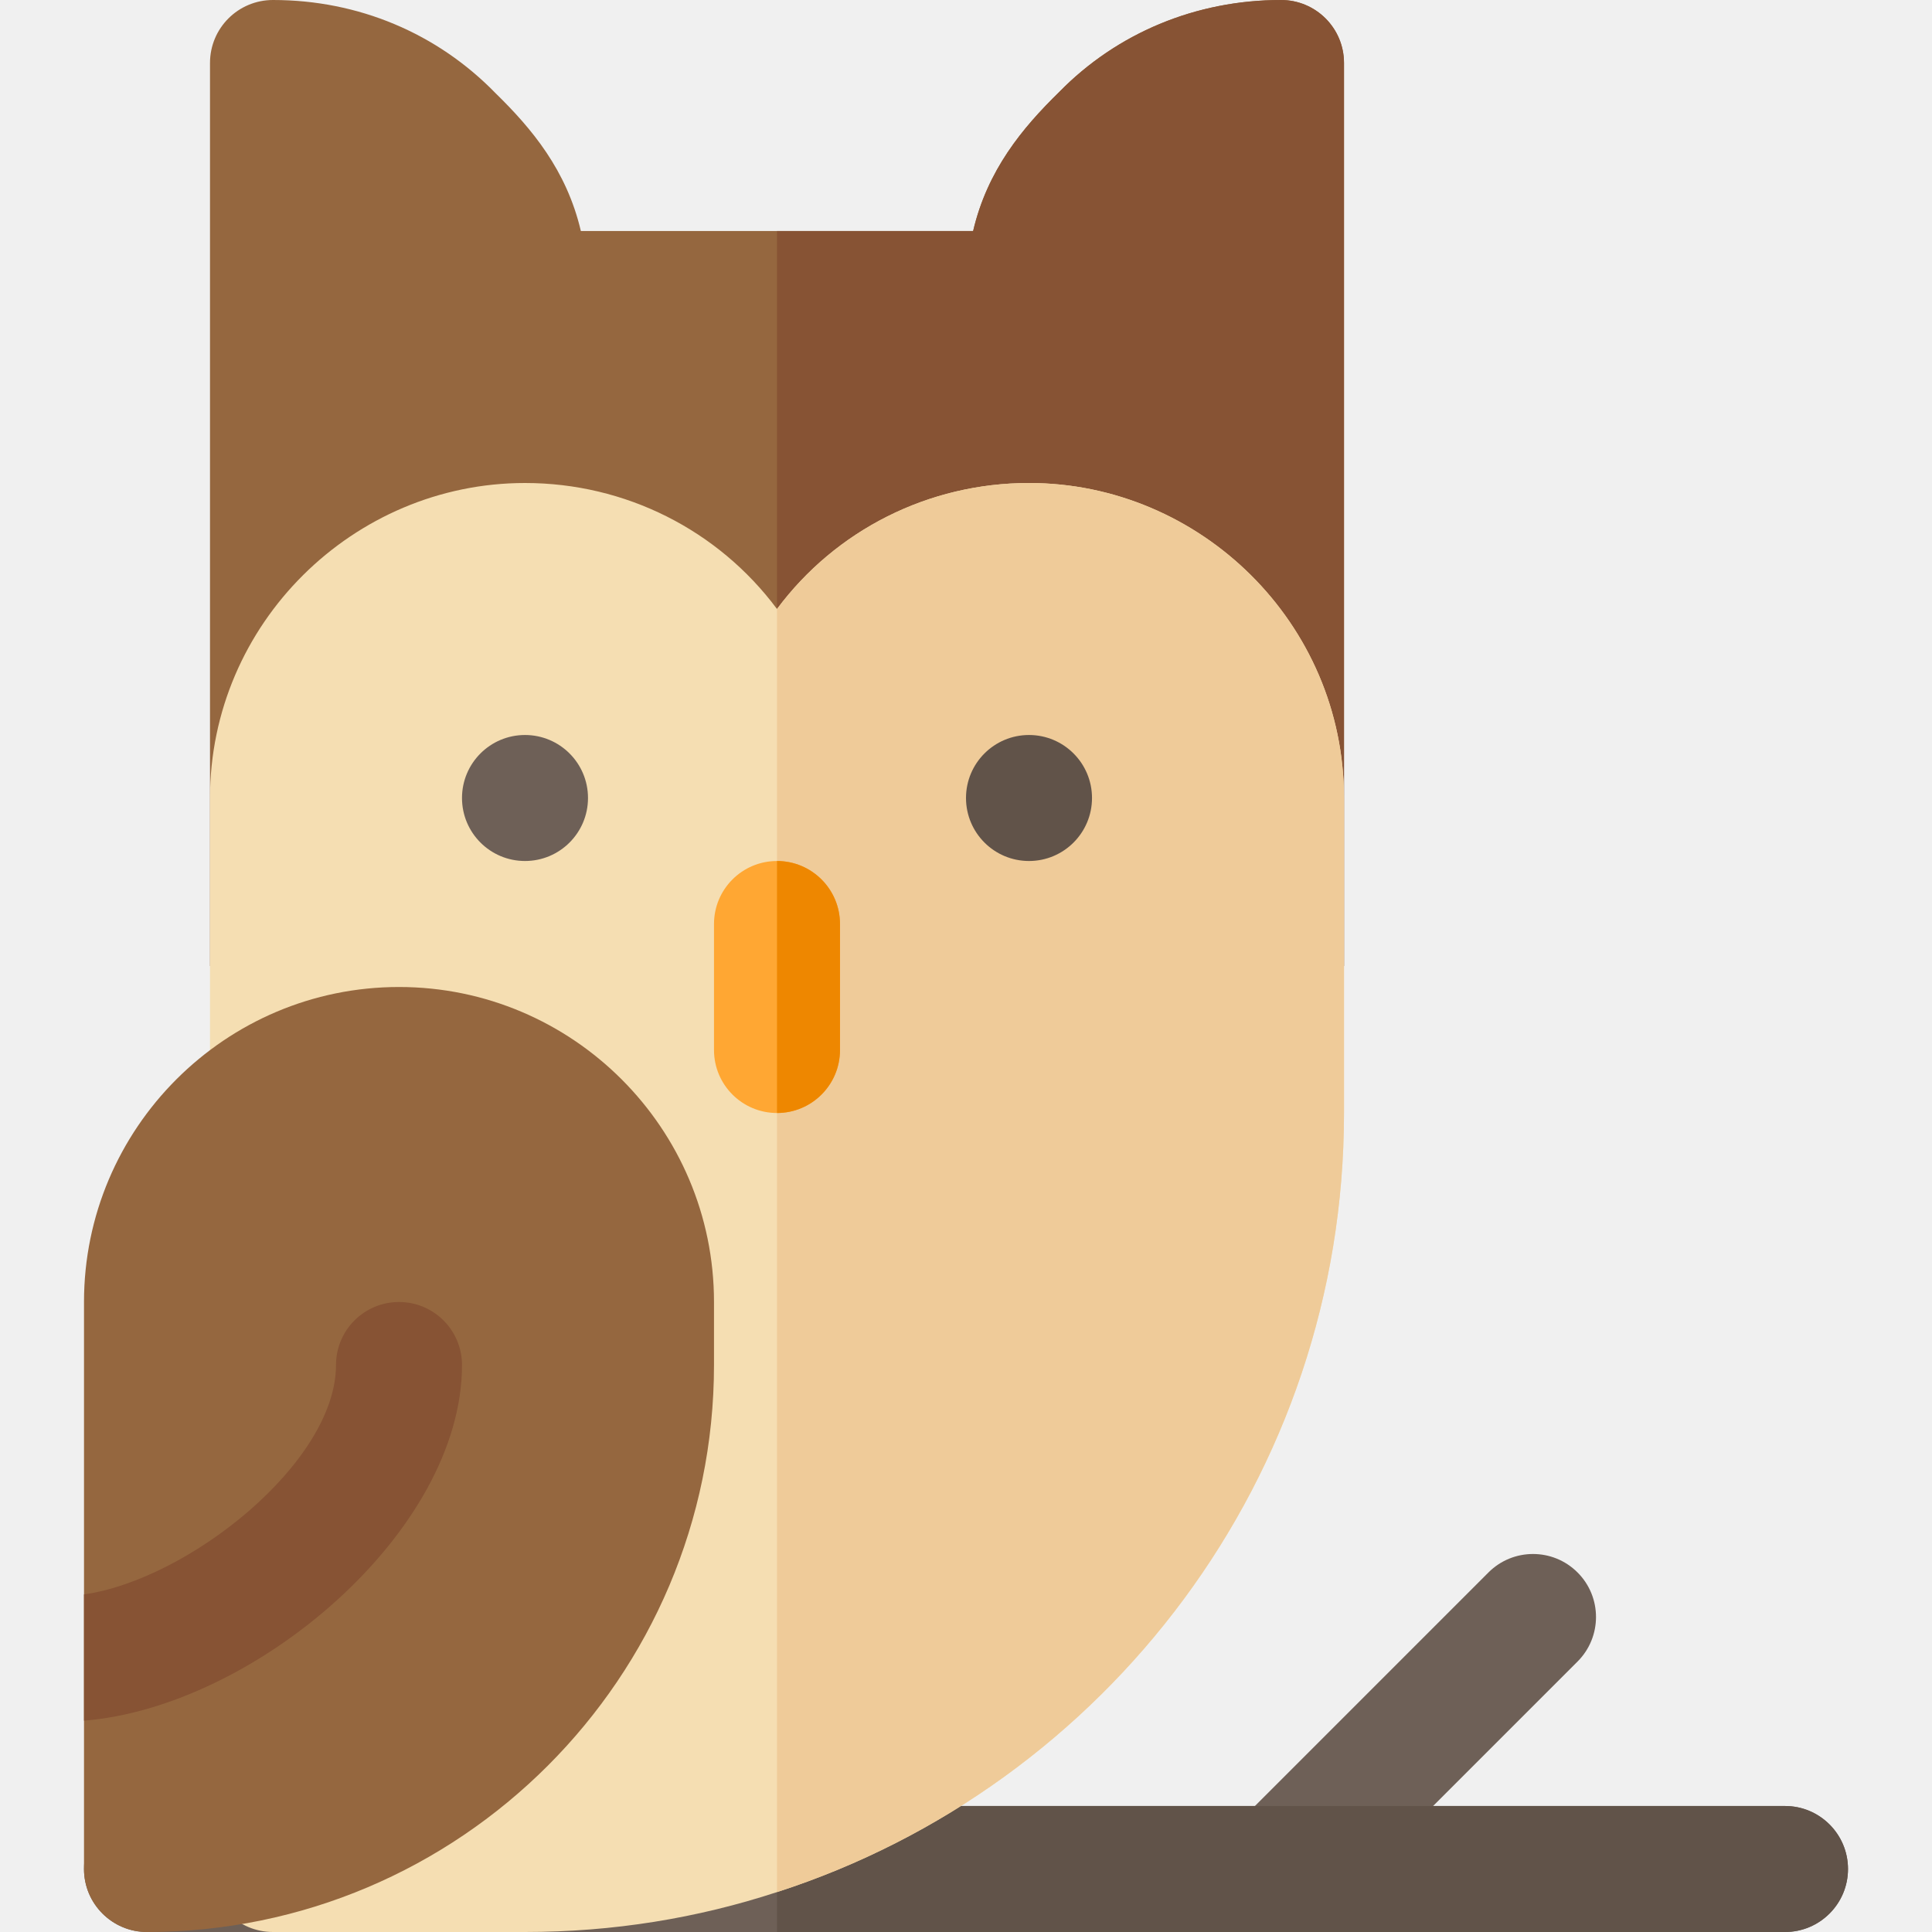
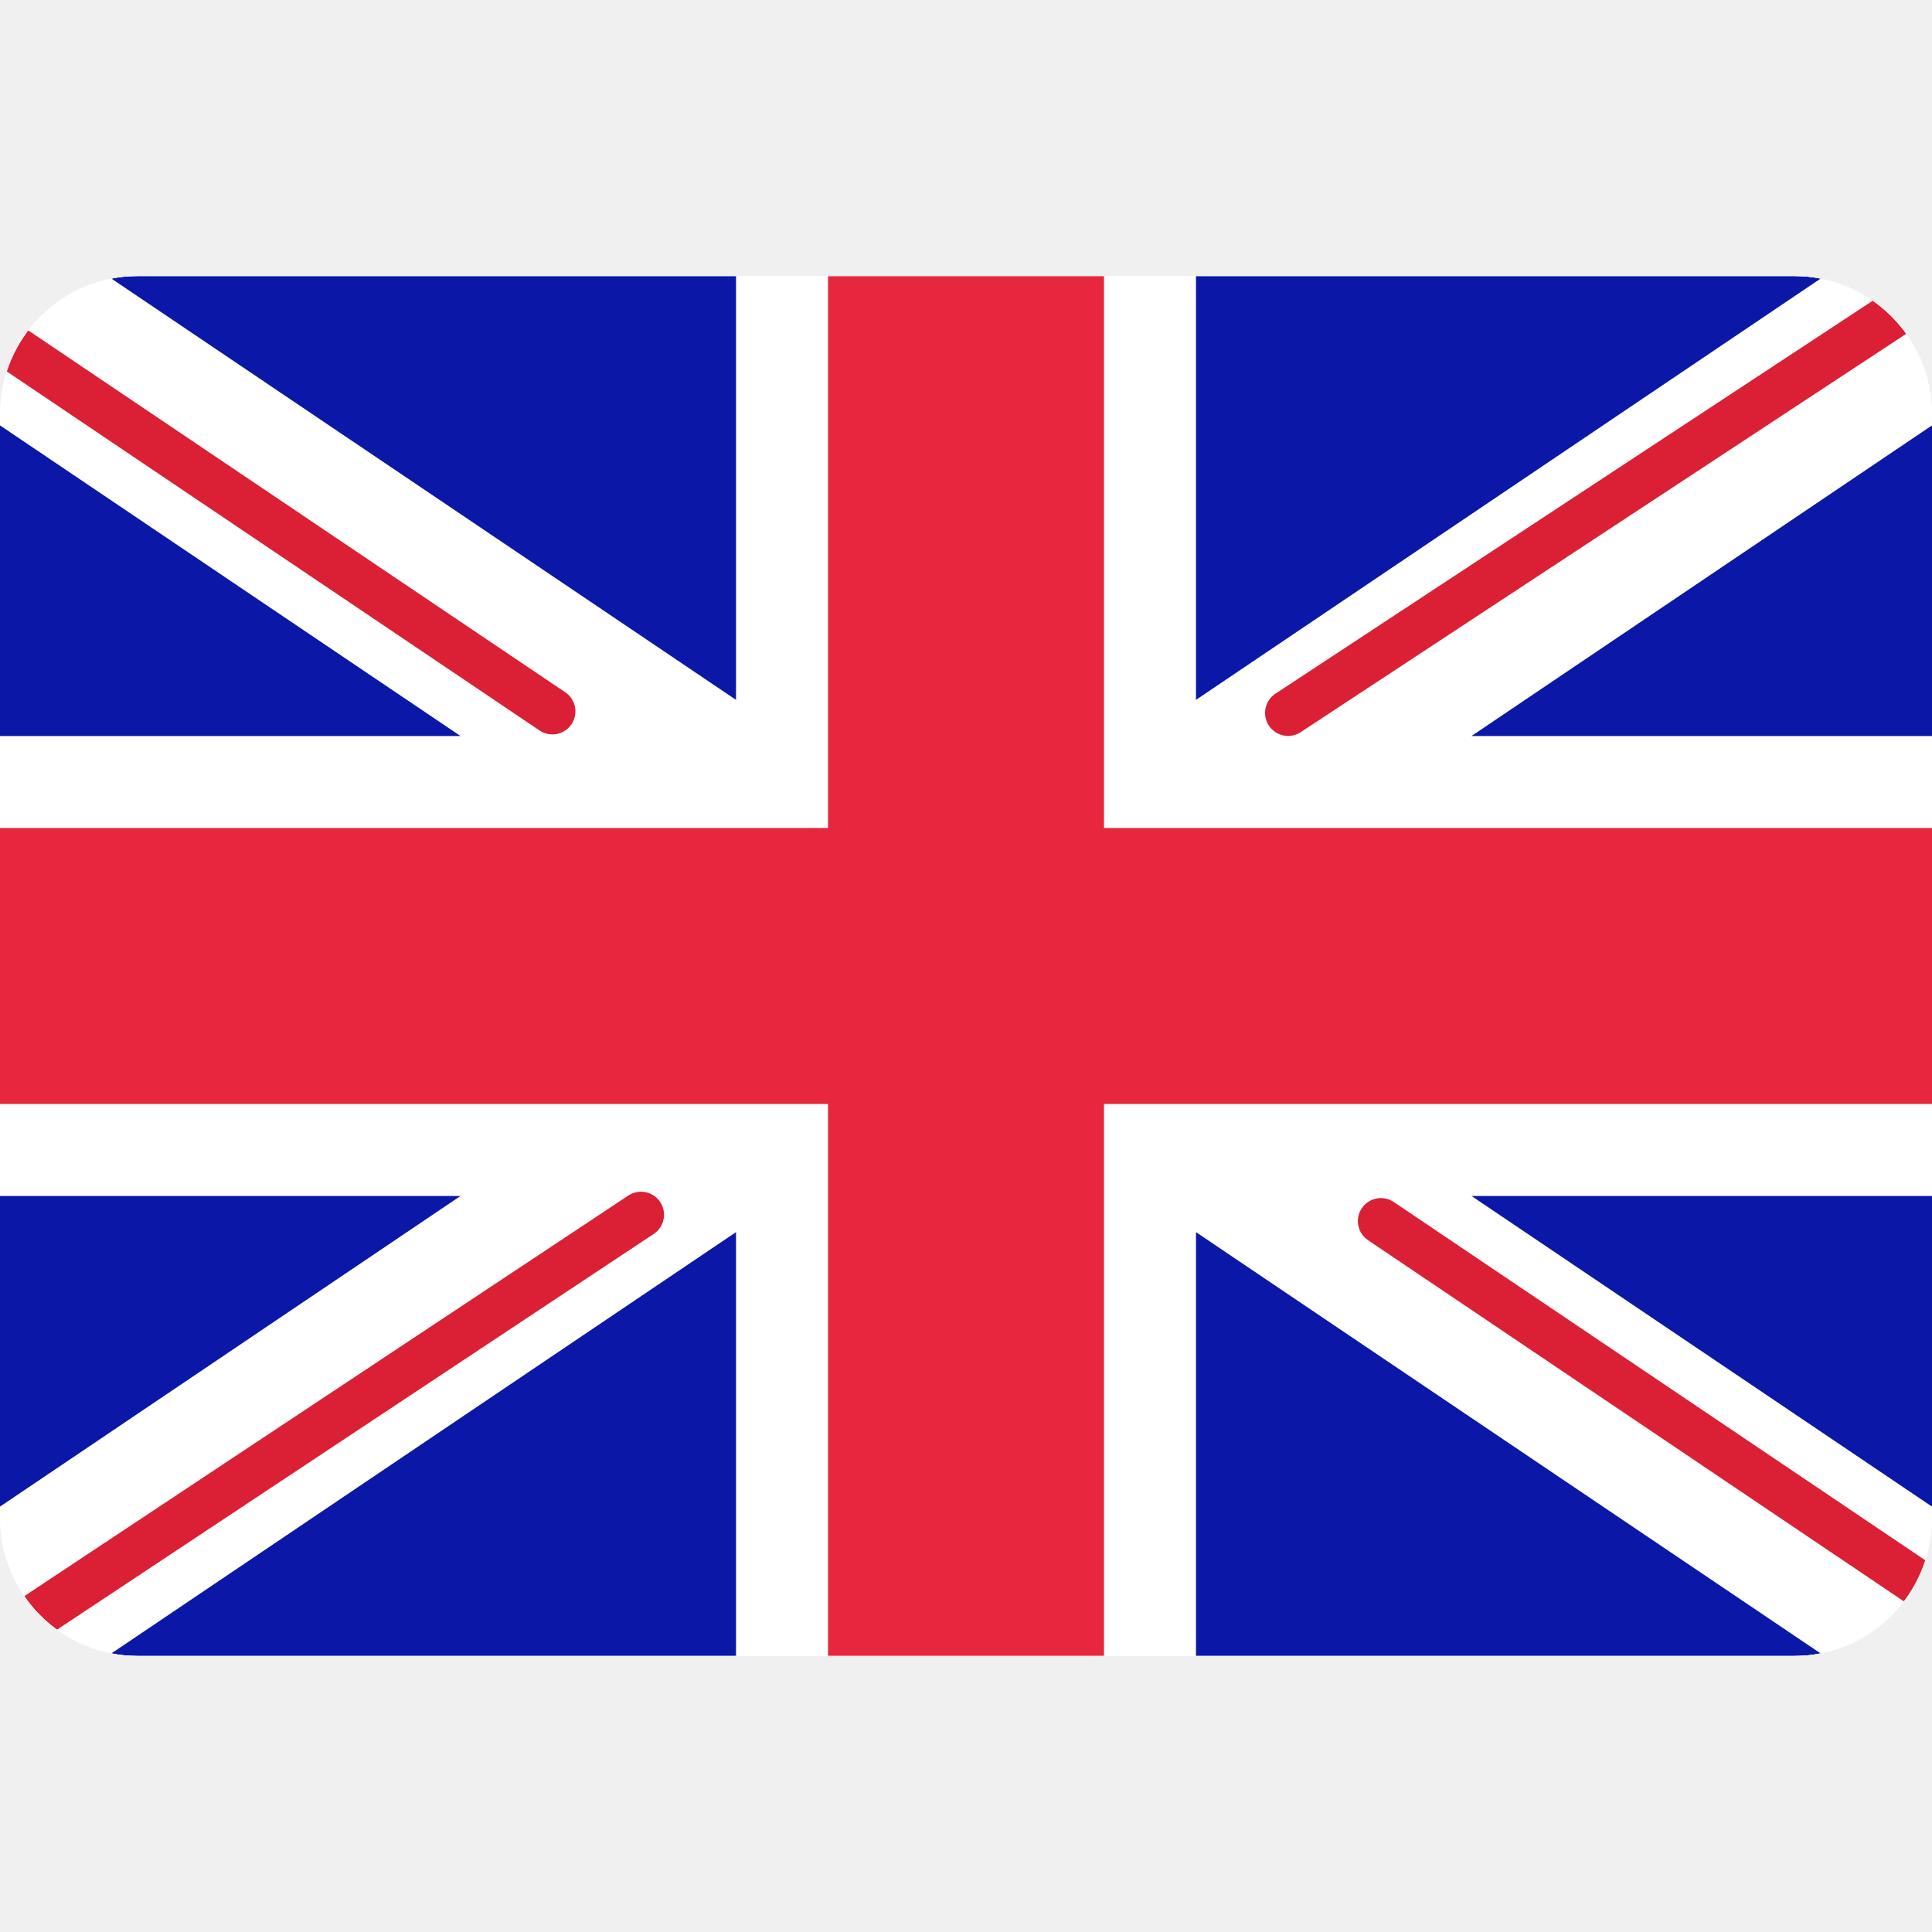
- <svg xmlns="http://www.w3.org/2000/svg" height="800px" width="800px" version="1.1" id="Layer_1" viewBox="0 0 512 512" xml:space="preserve">
-   <g>
-     <path style="fill:#6E6057;" d="M473.043,512H38.957c-9.217,0-16.696-7.473-16.696-16.696s7.479-16.696,16.696-16.696h434.087   c9.217,0,16.696,7.473,16.696,16.696S482.261,512,473.043,512z" />
-     <path style="fill:#6E6057;" d="M339.478,512c-4.272,0-8.544-1.631-11.804-4.892c-6.521-6.516-6.521-17.092,0-23.609l66.783-66.783   c6.521-6.521,17.087-6.521,23.609,0c6.521,6.516,6.521,17.092,0,23.609l-66.783,66.783C348.022,510.369,343.75,512,339.478,512z" />
+ <svg xmlns="http://www.w3.org/2000/svg" width="800px" height="800px" viewBox="0 -4 28 28" fill="none">
+   <g clip-path="url(#clip0_503_2952)">
+     <rect width="28" height="20" rx="2" fill="white" />
+     <mask id="mask0_503_2952" style="mask-type:alpha" maskUnits="userSpaceOnUse" x="0" y="0" width="28" height="20">
+       <rect width="28" height="20" rx="2" fill="white" />
+     </mask>
+     <g mask="url(#mask0_503_2952)">
+       <rect width="28" height="20" fill="#0A17A7" />
+       <path fill-rule="evenodd" clip-rule="evenodd" d="M-1.282 -1.916L10.667 6.143V-1.333H17.333V6.143L29.282 -1.916L30.774 0.294L21.326 6.667H28V13.333H21.326L30.774 19.706L29.282 21.916L17.333 13.857V21.333H10.667V13.857L-1.282 21.916L-2.774 19.706L6.674 13.333H2.95639e-05V6.667H6.674L-2.774 0.294L-1.282 -1.916Z" fill="white" />
+       <path d="M18.668 6.332L31.333 -2" stroke="#DB1F35" stroke-width="0.667" stroke-linecap="round" />
+       <path d="M20.013 13.697L31.367 21.35" stroke="#DB1F35" stroke-width="0.667" stroke-linecap="round" />
+       <path d="M8.006 6.31L-3.837 -1.671" stroke="#DB1F35" stroke-width="0.667" stroke-linecap="round" />
+       <path d="M9.29 13.605L-3.837 22.311" stroke="#DB1F35" stroke-width="0.667" stroke-linecap="round" />
+       <path fill-rule="evenodd" clip-rule="evenodd" d="M0 12H12V20H16V12H28V8H16V0H12V8H0V12Z" fill="#E6273E" />
+     </g>
  </g>
-   <path style="fill:#615349;" d="M473.043,478.609h-267.13V512h267.13c9.217,0,16.696-7.473,16.696-16.696  S482.261,478.609,473.043,478.609z" />
-   <path style="fill:#95673F;" d="M356.174,16.696V256H55.652V16.696C55.652,7.457,63.108,0,72.348,0  c22.595,0,43.519,8.793,58.991,24.71c9.571,9.35,18.809,20.369,22.595,36.508H257.89c3.785-16.139,13.025-27.27,22.817-36.842  C295.959,8.793,316.883,0,339.478,0C348.718,0,356.174,7.457,356.174,16.696z" />
-   <path style="fill:#875334;" d="M356.174,16.696V256H205.913V61.217h51.978c3.785-16.139,13.025-27.27,22.817-36.842  C295.959,8.793,316.883,0,339.478,0C348.718,0,356.174,7.457,356.174,16.696z" />
-   <path style="fill:#F5DEB2;" d="M272.696,128c-26.602,0-51.2,12.466-66.783,33.391C190.33,140.466,165.732,128,139.13,128  c-45.525,0-83.478,37.287-83.478,83.478v283.826c0,9.238,7.456,16.696,16.696,16.696h66.783c23.374,0,45.746-3.673,66.783-10.574  c87.152-28.16,150.261-110.08,150.261-206.47v-83.478C356.174,165.176,318.109,128,272.696,128z" />
-   <path style="fill:#EFCB99;" d="M356.174,211.478v83.478c0,96.39-63.108,178.31-150.261,206.47V161.391  C221.496,140.466,246.094,128,272.696,128C318.109,128,356.174,165.176,356.174,211.478z" />
-   <circle style="fill:#6E6057;" cx="139.13" cy="211.478" r="16.696" />
-   <circle style="fill:#615349;" cx="272.696" cy="211.478" r="16.696" />
-   <path style="fill:#FFA733;" d="M205.913,294.957c-9.217,0-16.696-7.473-16.696-16.696V244.87c0-9.223,7.479-16.696,16.696-16.696  c9.217,0,16.696,7.473,16.696,16.696v33.391C222.609,287.484,215.13,294.957,205.913,294.957z" />
-   <path style="fill:#95673F;" d="M38.957,512c-9.217,0-16.696-7.473-16.696-16.696V345.043c0-46.032,37.446-83.478,83.478-83.478  s83.478,37.446,83.478,83.478v16.696C189.217,444.592,121.815,512,38.957,512z" />
-   <path style="fill:#875334;" d="M105.739,345.043c-9.217,0-16.696,7.473-16.696,16.696c0,25.833-39.122,56.882-66.783,60.794v33.461  c45.138-3.622,100.174-50.048,100.174-94.256C122.435,352.516,114.956,345.043,105.739,345.043z" />
-   <path style="fill:#EE8700;" d="M222.609,278.261V244.87c0-9.223-7.479-16.696-16.696-16.696v66.783  C215.13,294.957,222.609,287.484,222.609,278.261z" />
+   <defs>
+     <clipPath id="clip0_503_2952">
+       <rect width="28" height="20" rx="2" fill="white" />
+     </clipPath>
+   </defs>
</svg>
